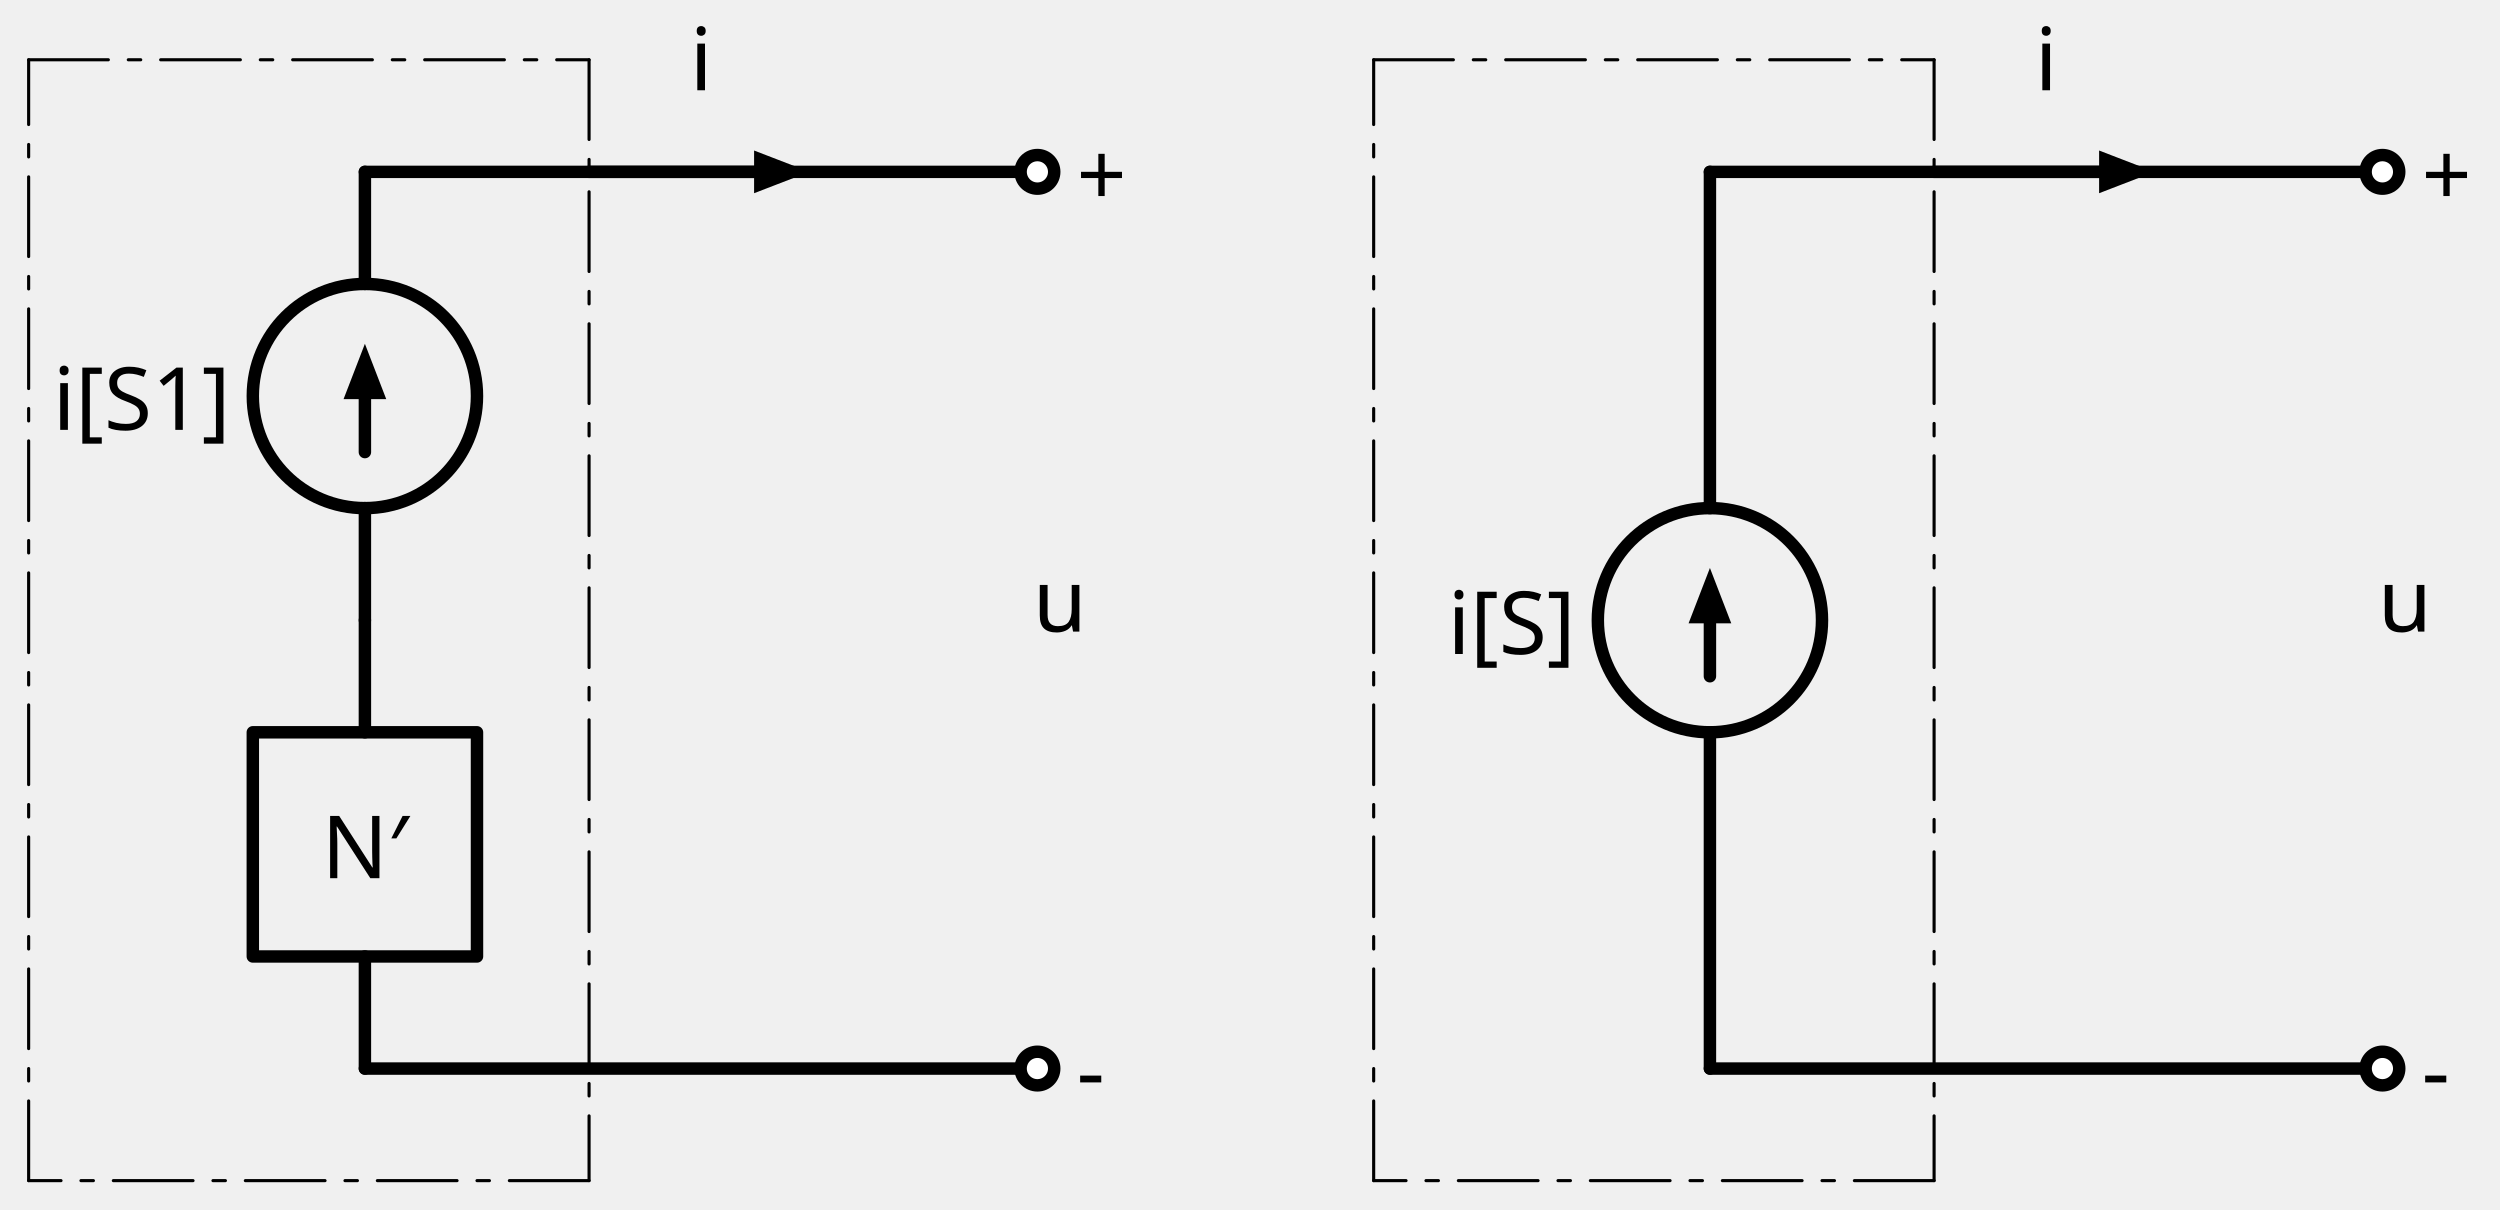
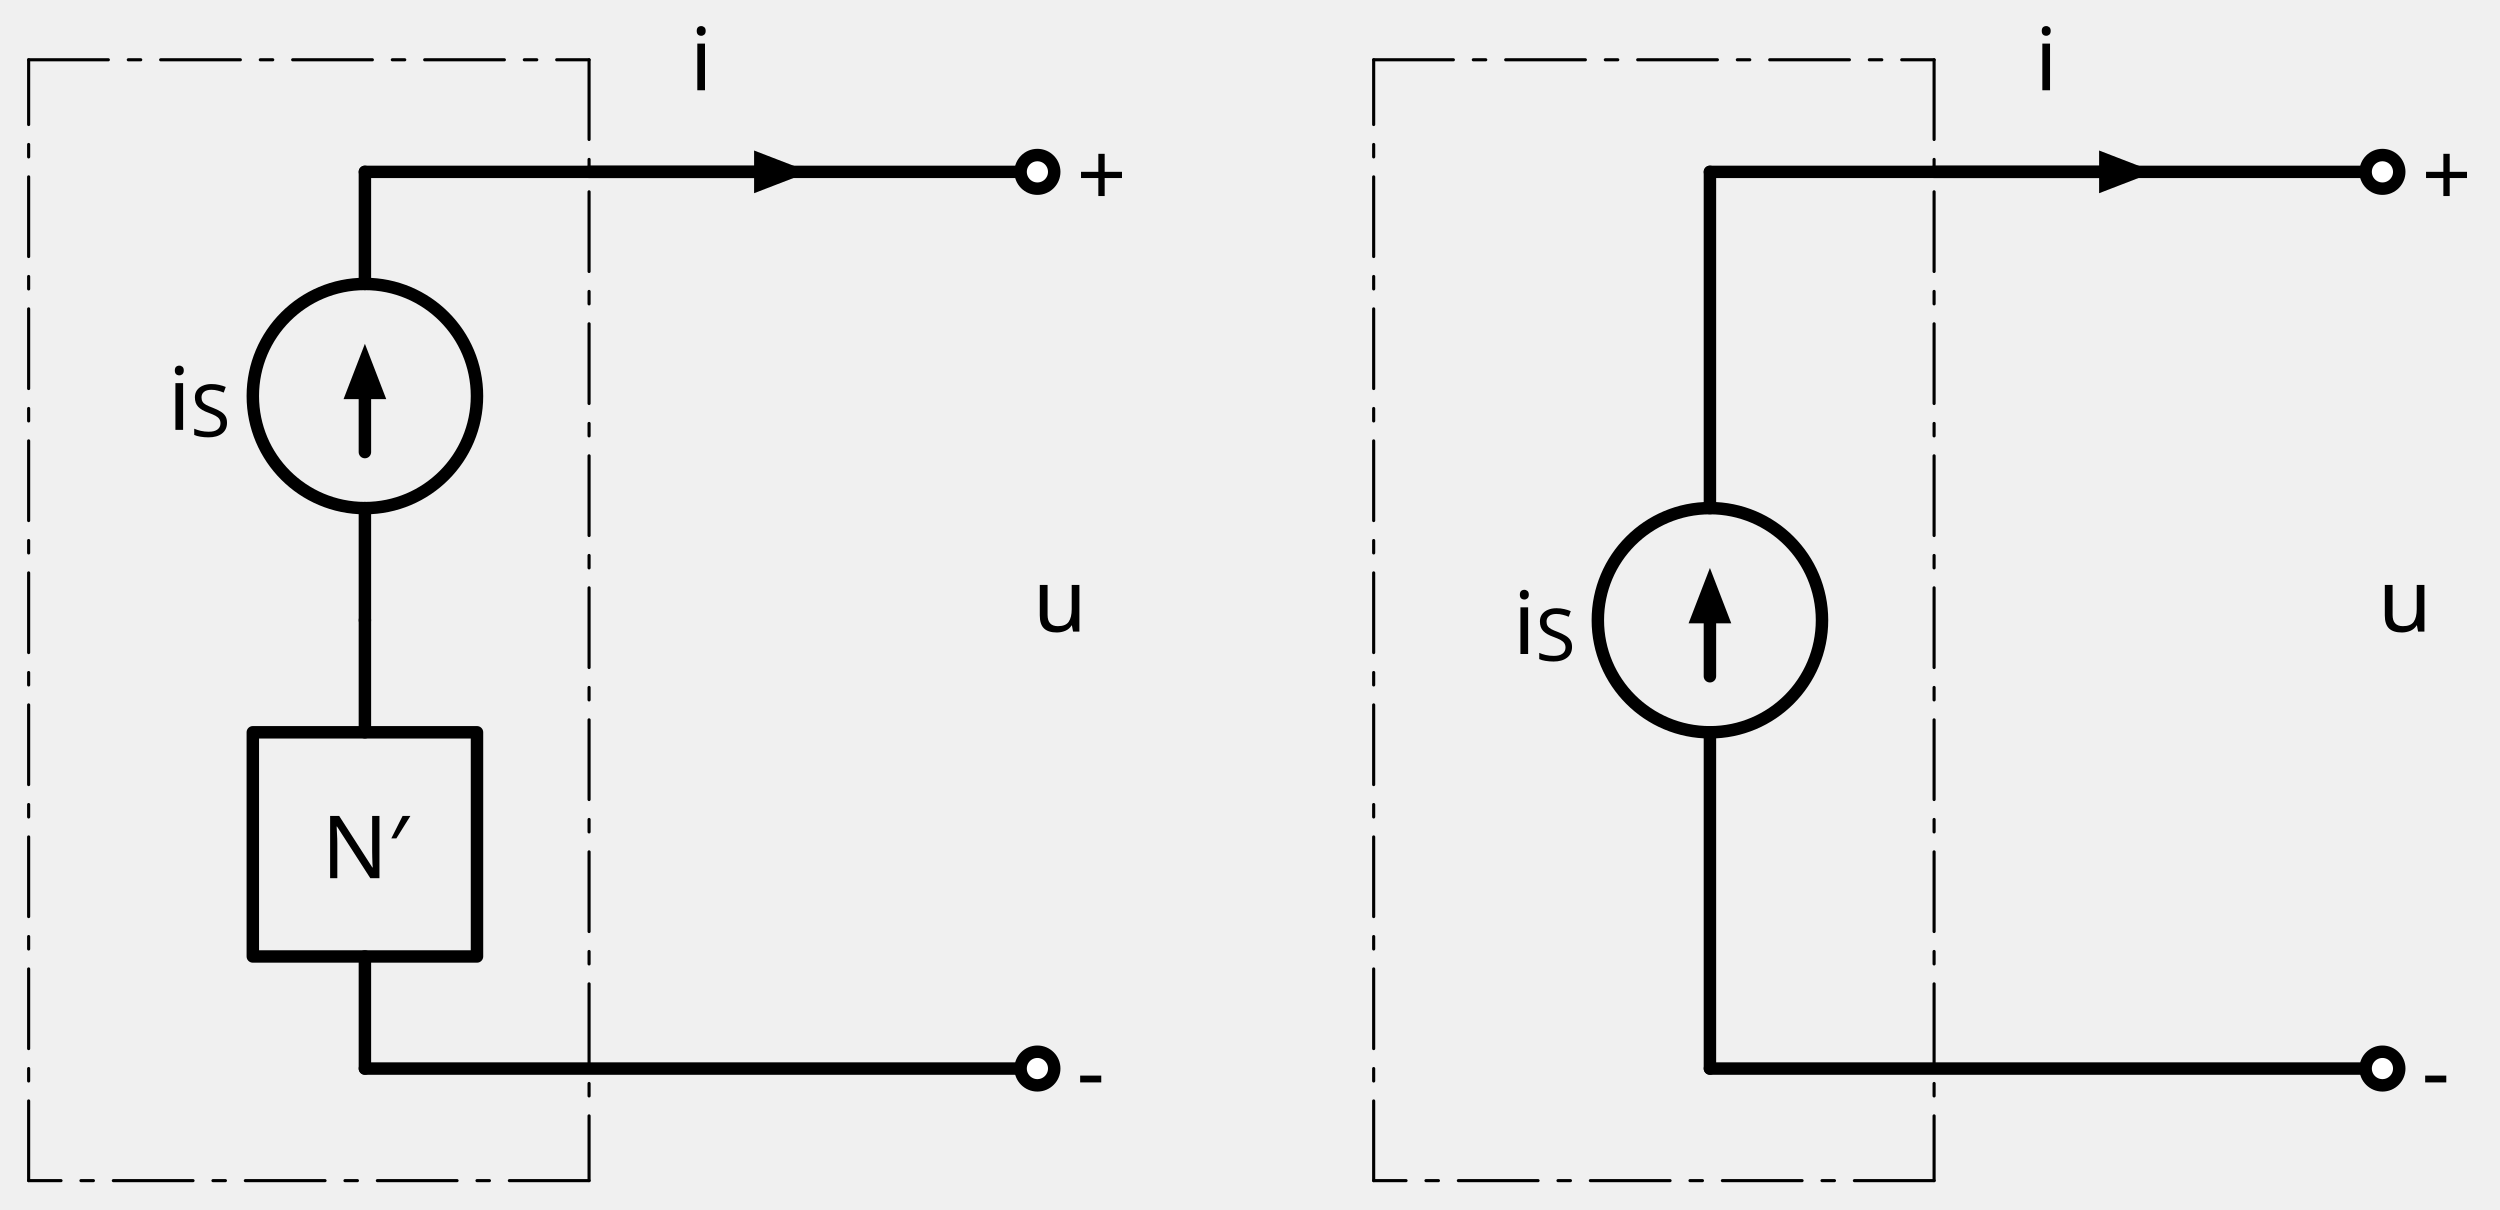
<svg xmlns="http://www.w3.org/2000/svg" xml:lang="en" height="194.2pt" width="401.48pt" viewBox="-58.6 -27.6 401.48 194.2">
  <circle cx="2.204364238465236e-15" cy="36.0" r="18.0" style="stroke:black;fill:none;stroke-width:2.0;stroke-dasharray:-;" />
  <circle cx="216.0" cy="72.0" r="18.0" style="stroke:black;fill:none;stroke-width:2.0;stroke-dasharray:-;" />
  <path d="M 108.0,-0.0 L 54.0,-6.613092715395707e-15 L 0.0,-1.3226185430791413e-14" style="stroke:black;fill:none;stroke-width:2.0;stroke-dasharray:-;stroke-linecap:round;stroke-linejoin:round;" />
  <path d="M 0.0,72.0 L 1.102182119232618e-15,54.0 L 1.102182119232618e-15,54.0 M 3.3065463576978533e-15,18.0 L 3.3065463576978533e-15,18.0 L 4.408728476930472e-15,-0.0" style="stroke:black;fill:none;stroke-width:2.0;stroke-dasharray:-;stroke-linecap:round;stroke-linejoin:round;" />
  <path d="M 1.6532731788489267e-15,45.0 L 2.204364238465236e-15,36.0" style="stroke:black;fill:none;stroke-width:2.0;stroke-dasharray:-;stroke-linecap:round;stroke-linejoin:round;" />
  <path d="M 2.6329906181668096e-15 29.0 L 2.7 36.0 L -2.7 36.0 Z" style="stroke:black;fill:black;stroke-linecap:butt;stroke-linejoin:miter;" />
  <path d="M 0.0,72.0 L 5.51091059616309e-16,81.0 L 1.102182119232618e-15,90.0" style="stroke:black;fill:none;stroke-width:2.0;stroke-dasharray:-;stroke-linecap:round;stroke-linejoin:round;" />
  <path d="M -18.0,108.0 L -18.0,90.0 L 18.0,90.0 L 18.0,126.0 L -18.0,126.0 L -18.0,108.0" style="stroke:black;fill:none;stroke-width:2.0;stroke-dasharray:-;stroke-linecap:round;stroke-linejoin:round;" />
  <path d="M 0.0,126.0 L 5.51091059616309e-16,135.0 L 1.102182119232618e-15,144.0" style="stroke:black;fill:none;stroke-width:2.0;stroke-dasharray:-;stroke-linecap:round;stroke-linejoin:round;" />
  <path d="M 0.0,144.0 L 54.0,144.0 L 108.0,144.0" style="stroke:black;fill:none;stroke-width:2.0;stroke-dasharray:-;stroke-linecap:round;stroke-linejoin:round;" />
  <path d="M 36.0,-0.0 L 54.0,-0.0 L 63.0,-0.0" style="stroke:black;fill:none;stroke-width:2.0;stroke-dasharray:-;stroke-linecap:round;stroke-linejoin:round;" />
  <path d="M 70.0 0.0 L 63.0 2.7 L 63.0 -2.7 Z" style="stroke:black;fill:black;stroke-linecap:butt;stroke-linejoin:miter;" />
  <path d="M -54.0,-18.0 L -9.0,-18.0 L 36.0,-18.0" style="stroke:black;fill:none;stroke-width:0.5;stroke-dasharray:12.8,3.2,2,3.2;stroke-linecap:round;stroke-linejoin:round;" />
  <path d="M 36.0,-18.0 L 36,72.0 L 36,162.0" style="stroke:black;fill:none;stroke-width:0.5;stroke-dasharray:12.8,3.2,2,3.2;stroke-linecap:round;stroke-linejoin:round;" />
  <path d="M 36.0,162.0 L -9.0,162.0 L -54.0,162.0" style="stroke:black;fill:none;stroke-width:0.5;stroke-dasharray:12.8,3.2,2,3.2;stroke-linecap:round;stroke-linejoin:round;" />
  <path d="M -54.0,162.0 L -54,72.0 L -54,-18.0" style="stroke:black;fill:none;stroke-width:0.5;stroke-dasharray:12.8,3.2,2,3.2;stroke-linecap:round;stroke-linejoin:round;" />
  <path d="M 108.0,72.0" style="stroke:black;fill:none;stroke-width:2.0;stroke-dasharray:-;stroke-linecap:round;stroke-linejoin:round;" />
  <path d="M 324.0,-0.0 L 270.0,-6.613092715395707e-15 L 216.0,-1.3226185430791413e-14" style="stroke:black;fill:none;stroke-width:2.0;stroke-dasharray:-;stroke-linecap:round;stroke-linejoin:round;" />
  <path d="M 216.0,144.0 L 216.0,90.0 L 216.0,90.0 M 216.0,54.0 L 216.0,54.0 L 216.0,-0.0" style="stroke:black;fill:none;stroke-width:2.0;stroke-dasharray:-;stroke-linecap:round;stroke-linejoin:round;" />
  <path d="M 216.0,81.0 L 216.0,72.0" style="stroke:black;fill:none;stroke-width:2.0;stroke-dasharray:-;stroke-linecap:round;stroke-linejoin:round;" />
  <path d="M 216.0 65.0 L 218.7 72.0 L 213.3 72.0 Z" style="stroke:black;fill:black;stroke-linecap:butt;stroke-linejoin:miter;" />
  <path d="M 216.0,144.0 L 270.0,144.0 L 324.0,144.0" style="stroke:black;fill:none;stroke-width:2.0;stroke-dasharray:-;stroke-linecap:round;stroke-linejoin:round;" />
  <path d="M 252.0,-0.0 L 270.0,-0.0 L 279.0,-0.0" style="stroke:black;fill:none;stroke-width:2.0;stroke-dasharray:-;stroke-linecap:round;stroke-linejoin:round;" />
  <path d="M 286.0 0.0 L 279.0 2.7 L 279.0 -2.7 Z" style="stroke:black;fill:black;stroke-linecap:butt;stroke-linejoin:miter;" />
  <path d="M 162.0,-18.0 L 207.0,-18.0 L 252.0,-18.0" style="stroke:black;fill:none;stroke-width:0.5;stroke-dasharray:12.8,3.2,2,3.2;stroke-linecap:round;stroke-linejoin:round;" />
  <path d="M 252.0,-18.0 L 252.0,72.0 L 252.0,162.0" style="stroke:black;fill:none;stroke-width:0.5;stroke-dasharray:12.8,3.2,2,3.2;stroke-linecap:round;stroke-linejoin:round;" />
  <path d="M 252.0,162.0 L 207.0,162.0 L 162.0,162.0" style="stroke:black;fill:none;stroke-width:0.5;stroke-dasharray:12.8,3.2,2,3.2;stroke-linecap:round;stroke-linejoin:round;" />
  <path d="M 162.0,162.0 L 162.0,72.0 L 162.0,-18.0" style="stroke:black;fill:none;stroke-width:0.5;stroke-dasharray:12.8,3.2,2,3.2;stroke-linecap:round;stroke-linejoin:round;" />
  <path d="M 324.0,72.0" style="stroke:black;fill:none;stroke-width:2.0;stroke-dasharray:-;stroke-linecap:round;stroke-linejoin:round;" />
  <text x="-21.6" y="22.0" dominant-baseline="central" fill="black" font-size="14" font-family="sans" text-anchor="end">
-     <tspan x="-21.6" dy="14">i[S1]</tspan>
+     <tspan x="-21.6" dy="14">i<tspan baseline-shift="-2" font-size="smaller">S</tspan>
+     </tspan>
  </text>
  <text x="0.0" y="94.0" dominant-baseline="central" fill="black" font-size="14" font-family="sans" text-anchor="middle">
    <tspan x="0.0" dy="14">N′</tspan>
  </text>
  <text x="54.0" y="-23.0" dominant-baseline="ideographic" fill="black" font-size="14" font-family="sans" text-anchor="middle">
    <tspan x="54.0" dy="14">i</tspan>
  </text>
  <text x="111.6" y="54.4" dominant-baseline="central" fill="black" font-size="14" font-family="sans" text-anchor="middle">
    <tspan x="111.6" dy="14">u</tspan>
  </text>
  <text x="194.4" y="58.0" dominant-baseline="central" fill="black" font-size="14" font-family="sans" text-anchor="end">
-     <tspan x="194.4" dy="14">i[S]</tspan>
+     <tspan x="194.4" dy="14">i<tspan baseline-shift="-2" font-size="smaller">S</tspan>
+     </tspan>
  </text>
  <text x="270.0" y="-23.0" dominant-baseline="ideographic" fill="black" font-size="14" font-family="sans" text-anchor="middle">
    <tspan x="270.0" dy="14">i</tspan>
  </text>
  <text x="327.6" y="54.4" dominant-baseline="central" fill="black" font-size="14" font-family="sans" text-anchor="middle">
    <tspan x="327.6" dy="14">u</tspan>
  </text>
  <circle cx="108.0" cy="-0.0" r="2.7" style="stroke:black;fill:white;stroke-width:2.0;stroke-dasharray:-;" />
  <text x="114.3" y="-14.0" dominant-baseline="central" fill="black" font-size="14" font-family="sans" text-anchor="start">
    <tspan x="114.3" dy="14">+</tspan>
  </text>
  <circle cx="108.0" cy="144.0" r="2.7" style="stroke:black;fill:white;stroke-width:2.0;stroke-dasharray:-;" />
  <text x="114.3" y="130.0" dominant-baseline="central" fill="black" font-size="14" font-family="sans" text-anchor="start">
    <tspan x="114.3" dy="14">-</tspan>
  </text>
  <circle cx="324.0" cy="-0.0" r="2.7" style="stroke:black;fill:white;stroke-width:2.0;stroke-dasharray:-;" />
  <text x="330.3" y="-14.0" dominant-baseline="central" fill="black" font-size="14" font-family="sans" text-anchor="start">
    <tspan x="330.3" dy="14">+</tspan>
  </text>
  <circle cx="324.0" cy="144.0" r="2.7" style="stroke:black;fill:white;stroke-width:2.0;stroke-dasharray:-;" />
  <text x="330.3" y="130.0" dominant-baseline="central" fill="black" font-size="14" font-family="sans" text-anchor="start">
    <tspan x="330.3" dy="14">-</tspan>
  </text>
</svg>
